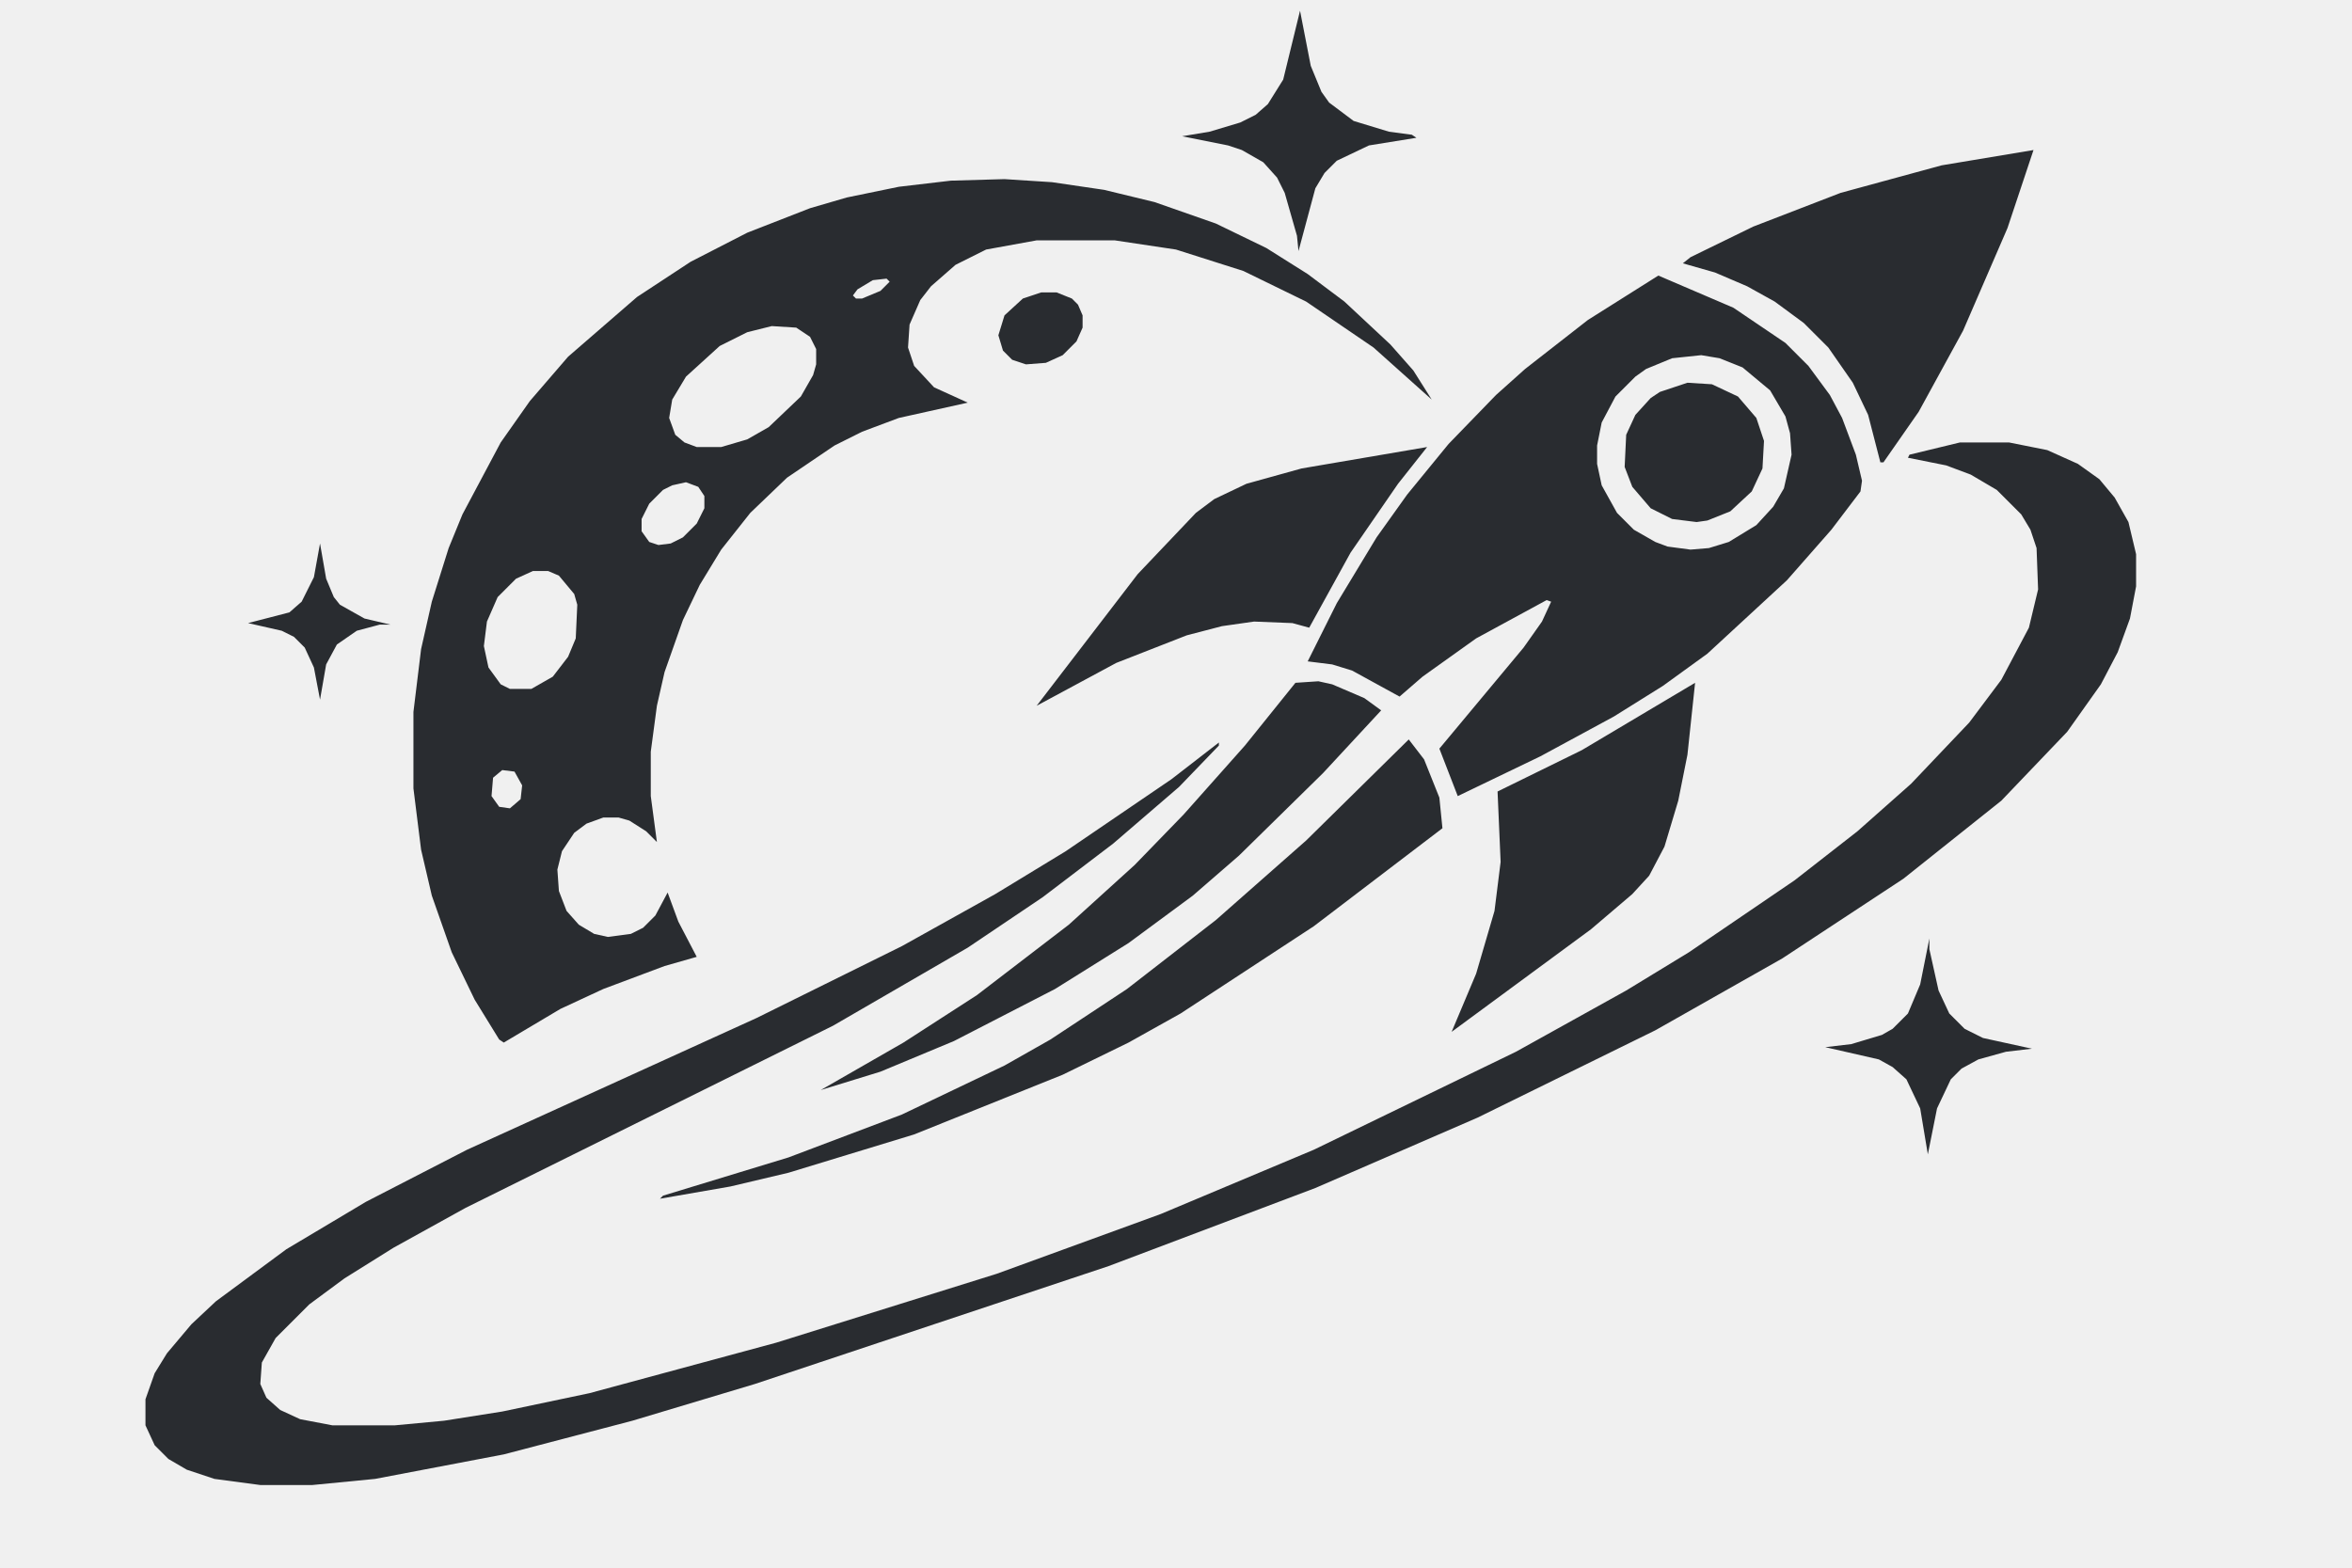
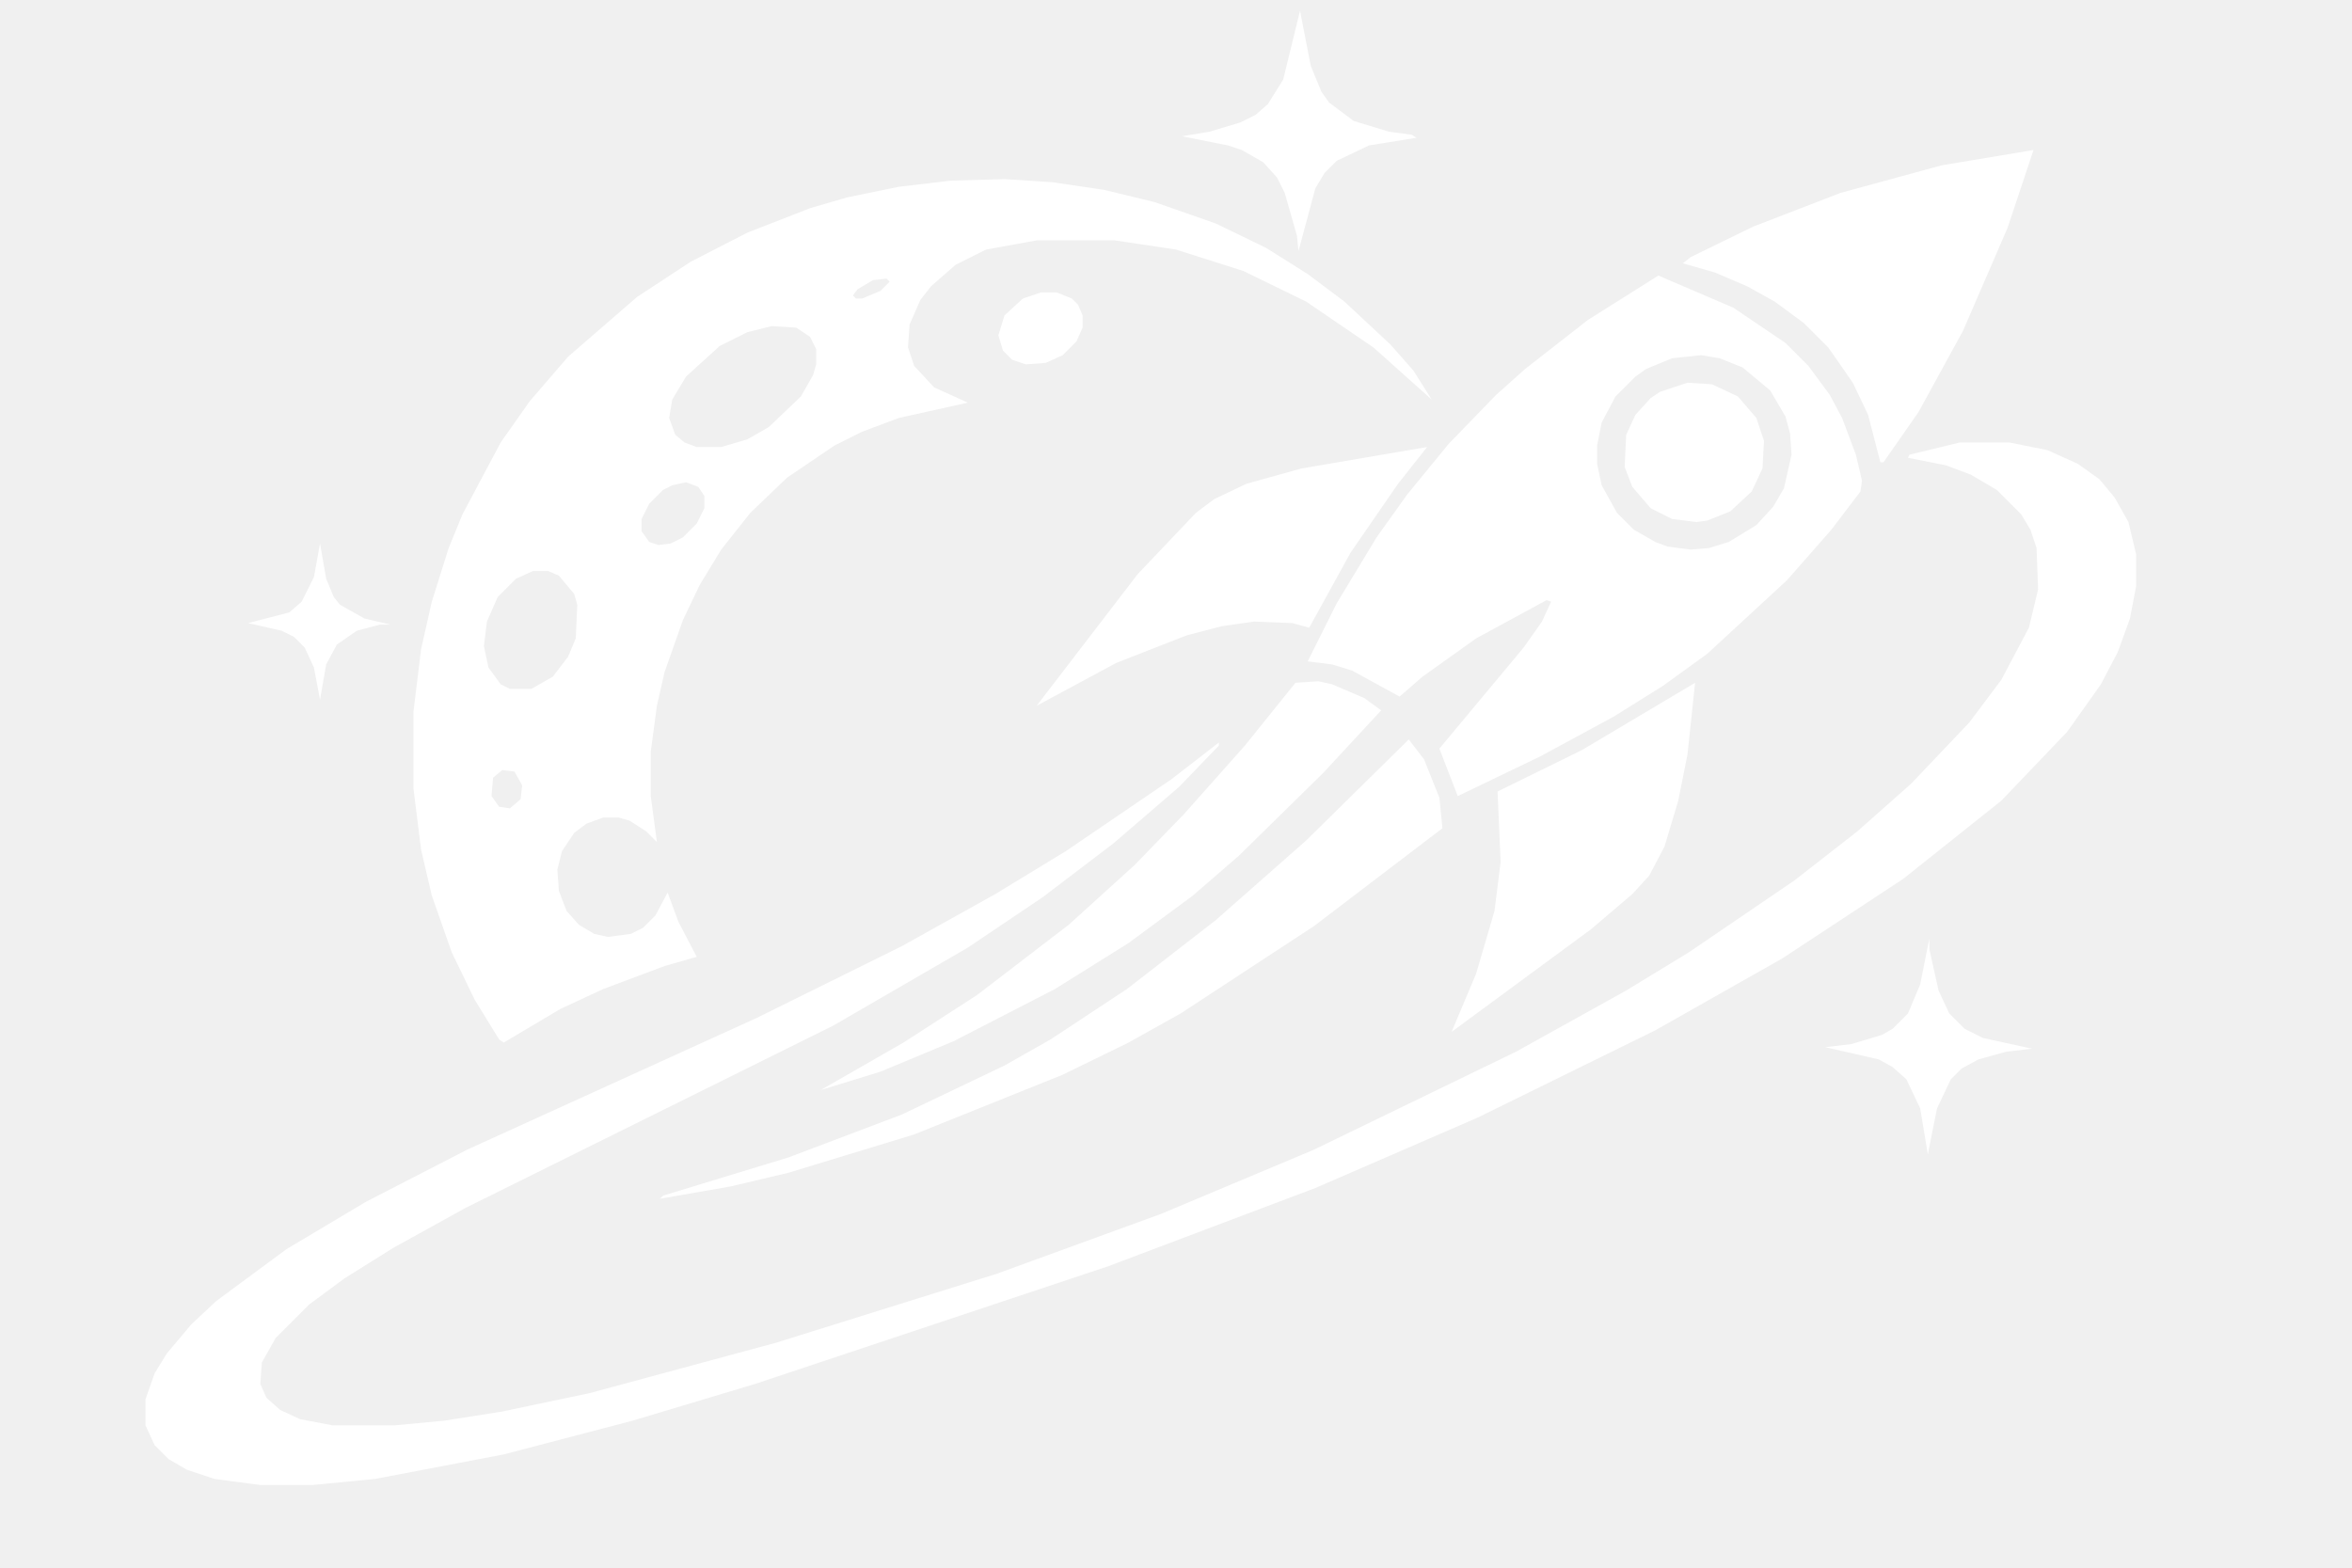
<svg xmlns="http://www.w3.org/2000/svg" width="1536" height="1024" viewBox="0 0 1536 1024">
-   <path d="M 1260 613 L 1254 643 L 1246 662 L 1236 672 L 1229 676 L 1209 682 L 1192 684 L 1227 692 L 1236 697 L 1245 705 L 1254 724 L 1259 754 L 1265 724 L 1274 705 L 1281 698 L 1292 692 L 1310 687 L 1327 685 L 1295 678 L 1283 672 L 1273 662 L 1266 647 L 1260 620 Z M 930 496 L 920 483 L 853 549 L 794 601 L 736 646 L 686 679 L 656 696 L 589 728 L 515 756 L 433 781 L 431 783 L 477 775 L 515 766 L 597 741 L 694 702 L 737 681 L 771 662 L 858 605 L 942 541 L 940 521 Z M 1107 446 L 1033 490 L 978 517 L 980 563 L 976 595 L 964 636 L 948 674 L 1039 607 L 1066 584 L 1077 572 L 1087 553 L 1096 523 L 1102 493 Z M 902 464 L 891 456 L 870 447 L 861 445 L 846 446 L 813 487 L 773 532 L 741 565 L 698 604 L 638 650 L 590 681 L 536 712 L 575 700 L 623 680 L 689 646 L 737 616 L 779 585 L 809 559 L 864 505 Z M 209 355 L 205 377 L 197 393 L 189 400 L 162 407 L 184 412 L 192 416 L 199 423 L 205 436 L 209 457 L 213 434 L 220 421 L 233 412 L 248 408 L 255 408 L 238 404 L 222 395 L 218 390 L 213 378 Z M 932 292 L 850 306 L 814 316 L 793 326 L 781 335 L 743 375 L 677 461 L 729 433 L 775 415 L 798 409 L 819 406 L 844 407 L 855 410 L 882 361 L 913 316 Z M 1390 341 L 1381 325 L 1371 313 L 1357 303 L 1337 294 L 1312 289 L 1280 289 L 1247 297 L 1246 299 L 1271 304 L 1287 310 L 1304 320 L 1320 336 L 1326 346 L 1330 358 L 1331 385 L 1325 410 L 1307 444 L 1286 472 L 1248 512 L 1213 543 L 1172 575 L 1103 622 L 1062 647 L 990 687 L 858 751 L 758 793 L 651 832 L 507 877 L 385 910 L 328 922 L 290 928 L 258 931 L 217 931 L 196 927 L 183 921 L 174 913 L 170 904 L 171 890 L 180 874 L 202 852 L 225 835 L 257 815 L 304 789 L 544 670 L 632 619 L 681 586 L 727 551 L 770 514 L 796 487 L 796 485 L 765 509 L 696 556 L 650 584 L 589 618 L 494 665 L 305 751 L 239 785 L 187 816 L 141 850 L 125 865 L 109 884 L 101 897 L 95 914 L 95 931 L 101 944 L 110 953 L 122 960 L 140 966 L 170 970 L 204 970 L 245 966 L 329 950 L 413 928 L 493 904 L 724 827 L 859 776 L 965 730 L 1081 673 L 1164 626 L 1243 574 L 1307 523 L 1350 478 L 1372 447 L 1383 426 L 1391 404 L 1395 383 L 1395 362 Z M 704 199 L 700 195 L 690 191 L 680 191 L 668 195 L 656 206 L 652 219 L 655 229 L 661 235 L 670 238 L 683 237 L 694 232 L 703 223 L 707 214 L 707 206 Z M 1132 201 L 1083 180 L 1037 209 L 996 241 L 977 258 L 946 290 L 919 323 L 899 351 L 873 394 L 854 432 L 870 434 L 883 438 L 914 455 L 929 442 L 964 417 L 1010 392 L 1013 393 L 1007 406 L 995 423 L 940 489 L 952 520 L 1006 494 L 1054 468 L 1086 448 L 1115 427 L 1167 379 L 1196 346 L 1215 321 L 1216 314 L 1212 297 L 1203 273 L 1195 258 L 1181 239 L 1166 224 Z M 1111 232 L 1123 234 L 1138 240 L 1156 255 L 1166 272 L 1169 283 L 1170 297 L 1165 319 L 1158 331 L 1147 343 L 1129 354 L 1116 358 L 1104 359 L 1089 357 L 1081 354 L 1067 346 L 1056 335 L 1046 317 L 1043 303 L 1043 291 L 1046 276 L 1055 259 L 1068 246 L 1075 241 L 1092 234 Z M 1102 250 L 1084 256 L 1078 260 L 1068 271 L 1062 284 L 1061 305 L 1066 318 L 1078 332 L 1092 339 L 1108 341 L 1115 340 L 1130 334 L 1144 321 L 1151 306 L 1152 288 L 1147 273 L 1135 259 L 1118 251 Z M 923 242 L 908 225 L 878 197 L 854 179 L 827 162 L 794 146 L 754 132 L 721 124 L 687 119 L 656 117 L 621 118 L 587 122 L 553 129 L 529 136 L 488 152 L 451 171 L 416 194 L 371 233 L 346 262 L 327 289 L 302 336 L 293 358 L 282 393 L 275 424 L 270 465 L 270 515 L 275 555 L 282 585 L 295 622 L 310 653 L 326 679 L 329 681 L 366 659 L 394 646 L 434 631 L 455 625 L 443 602 L 436 583 L 428 598 L 420 606 L 412 610 L 397 612 L 388 610 L 378 604 L 370 595 L 365 582 L 364 568 L 367 556 L 375 544 L 383 538 L 394 534 L 404 534 L 411 536 L 422 543 L 429 550 L 425 520 L 425 491 L 429 461 L 434 439 L 446 405 L 457 382 L 471 359 L 490 335 L 514 312 L 545 291 L 563 282 L 587 273 L 632 263 L 610 253 L 597 239 L 593 227 L 594 212 L 601 196 L 608 187 L 624 173 L 644 163 L 677 157 L 728 157 L 768 163 L 812 177 L 853 197 L 897 227 L 935 261 Z M 328 503 L 336 504 L 341 513 L 340 522 L 333 528 L 326 527 L 321 520 L 322 508 Z M 358 373 L 365 376 L 375 388 L 377 395 L 376 417 L 371 429 L 361 442 L 347 450 L 333 450 L 327 447 L 319 436 L 316 422 L 318 406 L 325 390 L 337 378 L 348 373 Z M 456 318 L 460 324 L 460 332 L 455 342 L 446 351 L 438 355 L 430 356 L 424 354 L 419 347 L 419 339 L 424 329 L 433 320 L 439 317 L 448 315 Z M 529 220 L 533 228 L 533 238 L 531 245 L 523 259 L 502 279 L 488 287 L 471 292 L 455 292 L 447 289 L 441 284 L 437 273 L 439 261 L 448 246 L 470 226 L 488 217 L 504 213 L 520 214 Z M 581 184 L 575 190 L 563 195 L 559 195 L 557 193 L 560 189 L 570 183 L 579 182 Z M 1328 98 L 1268 108 L 1202 126 L 1145 148 L 1104 168 L 1099 172 L 1120 178 L 1141 187 L 1159 197 L 1178 211 L 1194 227 L 1210 250 L 1220 271 L 1228 302 L 1230 302 L 1253 269 L 1282 216 L 1311 149 Z M 849 7 L 838 52 L 828 68 L 820 75 L 810 80 L 790 86 L 772 89 L 802 95 L 811 98 L 825 106 L 834 116 L 839 126 L 847 154 L 848 164 L 859 123 L 865 113 L 873 105 L 894 95 L 925 90 L 922 88 L 907 86 L 884 79 L 868 67 L 863 60 L 856 43 Z" fill="#292C30" fill-rule="evenodd" clip-rule="evenodd" />
+   <path d="M 1260 613 L 1254 643 L 1246 662 L 1236 672 L 1229 676 L 1209 682 L 1192 684 L 1227 692 L 1236 697 L 1245 705 L 1254 724 L 1259 754 L 1265 724 L 1274 705 L 1281 698 L 1292 692 L 1310 687 L 1327 685 L 1295 678 L 1283 672 L 1273 662 L 1266 647 L 1260 620 Z M 930 496 L 920 483 L 853 549 L 794 601 L 736 646 L 686 679 L 656 696 L 589 728 L 515 756 L 433 781 L 431 783 L 477 775 L 515 766 L 597 741 L 694 702 L 737 681 L 771 662 L 858 605 L 942 541 L 940 521 Z M 1107 446 L 1033 490 L 978 517 L 980 563 L 976 595 L 964 636 L 948 674 L 1039 607 L 1066 584 L 1077 572 L 1087 553 L 1096 523 L 1102 493 Z M 902 464 L 891 456 L 870 447 L 861 445 L 846 446 L 813 487 L 773 532 L 741 565 L 698 604 L 638 650 L 590 681 L 536 712 L 575 700 L 623 680 L 689 646 L 737 616 L 779 585 L 809 559 L 864 505 Z M 209 355 L 205 377 L 197 393 L 189 400 L 162 407 L 184 412 L 192 416 L 199 423 L 205 436 L 209 457 L 213 434 L 220 421 L 233 412 L 248 408 L 255 408 L 238 404 L 222 395 L 218 390 L 213 378 Z M 932 292 L 850 306 L 814 316 L 793 326 L 781 335 L 743 375 L 677 461 L 729 433 L 775 415 L 798 409 L 819 406 L 844 407 L 855 410 L 882 361 L 913 316 Z M 1390 341 L 1381 325 L 1371 313 L 1357 303 L 1337 294 L 1312 289 L 1280 289 L 1247 297 L 1246 299 L 1271 304 L 1287 310 L 1304 320 L 1320 336 L 1326 346 L 1330 358 L 1331 385 L 1325 410 L 1307 444 L 1286 472 L 1248 512 L 1213 543 L 1172 575 L 1103 622 L 1062 647 L 990 687 L 858 751 L 758 793 L 651 832 L 507 877 L 385 910 L 328 922 L 290 928 L 258 931 L 217 931 L 196 927 L 183 921 L 174 913 L 170 904 L 171 890 L 180 874 L 202 852 L 225 835 L 257 815 L 304 789 L 544 670 L 632 619 L 681 586 L 727 551 L 770 514 L 796 487 L 796 485 L 765 509 L 696 556 L 650 584 L 589 618 L 494 665 L 305 751 L 239 785 L 187 816 L 141 850 L 125 865 L 109 884 L 101 897 L 95 914 L 95 931 L 101 944 L 110 953 L 122 960 L 140 966 L 170 970 L 204 970 L 245 966 L 329 950 L 413 928 L 493 904 L 724 827 L 859 776 L 965 730 L 1081 673 L 1164 626 L 1243 574 L 1307 523 L 1350 478 L 1372 447 L 1383 426 L 1391 404 L 1395 383 L 1395 362 Z M 704 199 L 700 195 L 690 191 L 680 191 L 668 195 L 656 206 L 652 219 L 655 229 L 661 235 L 670 238 L 683 237 L 694 232 L 703 223 L 707 214 L 707 206 Z M 1132 201 L 1083 180 L 1037 209 L 996 241 L 977 258 L 946 290 L 919 323 L 899 351 L 873 394 L 854 432 L 870 434 L 883 438 L 914 455 L 929 442 L 964 417 L 1010 392 L 1013 393 L 1007 406 L 995 423 L 940 489 L 952 520 L 1006 494 L 1054 468 L 1086 448 L 1115 427 L 1167 379 L 1196 346 L 1215 321 L 1216 314 L 1212 297 L 1203 273 L 1195 258 L 1181 239 L 1166 224 Z M 1111 232 L 1123 234 L 1138 240 L 1156 255 L 1166 272 L 1169 283 L 1170 297 L 1165 319 L 1158 331 L 1147 343 L 1129 354 L 1116 358 L 1104 359 L 1089 357 L 1081 354 L 1067 346 L 1056 335 L 1046 317 L 1043 303 L 1043 291 L 1046 276 L 1055 259 L 1068 246 L 1075 241 L 1092 234 Z M 1102 250 L 1084 256 L 1078 260 L 1068 271 L 1062 284 L 1061 305 L 1066 318 L 1078 332 L 1092 339 L 1108 341 L 1115 340 L 1130 334 L 1144 321 L 1151 306 L 1152 288 L 1147 273 L 1135 259 L 1118 251 Z M 923 242 L 908 225 L 878 197 L 854 179 L 827 162 L 794 146 L 754 132 L 721 124 L 687 119 L 656 117 L 621 118 L 587 122 L 553 129 L 529 136 L 488 152 L 451 171 L 416 194 L 371 233 L 346 262 L 327 289 L 302 336 L 293 358 L 282 393 L 275 424 L 270 465 L 270 515 L 275 555 L 282 585 L 295 622 L 310 653 L 326 679 L 329 681 L 366 659 L 394 646 L 434 631 L 455 625 L 443 602 L 436 583 L 428 598 L 420 606 L 412 610 L 397 612 L 388 610 L 378 604 L 370 595 L 365 582 L 364 568 L 367 556 L 375 544 L 383 538 L 394 534 L 404 534 L 411 536 L 422 543 L 429 550 L 425 520 L 425 491 L 429 461 L 434 439 L 446 405 L 457 382 L 471 359 L 490 335 L 514 312 L 545 291 L 563 282 L 587 273 L 632 263 L 610 253 L 597 239 L 593 227 L 594 212 L 601 196 L 608 187 L 624 173 L 644 163 L 677 157 L 728 157 L 768 163 L 812 177 L 853 197 L 897 227 L 935 261 Z M 328 503 L 336 504 L 341 513 L 340 522 L 333 528 L 326 527 L 321 520 L 322 508 Z M 358 373 L 365 376 L 375 388 L 377 395 L 376 417 L 371 429 L 361 442 L 347 450 L 333 450 L 327 447 L 319 436 L 316 422 L 318 406 L 325 390 L 337 378 L 348 373 Z M 456 318 L 460 324 L 460 332 L 455 342 L 446 351 L 438 355 L 430 356 L 424 354 L 419 347 L 419 339 L 424 329 L 433 320 L 439 317 L 448 315 Z M 529 220 L 533 228 L 533 238 L 531 245 L 523 259 L 502 279 L 488 287 L 471 292 L 455 292 L 447 289 L 441 284 L 437 273 L 439 261 L 448 246 L 470 226 L 488 217 L 504 213 L 520 214 Z M 581 184 L 575 190 L 563 195 L 559 195 L 557 193 L 560 189 L 570 183 L 579 182 Z M 1328 98 L 1268 108 L 1202 126 L 1145 148 L 1104 168 L 1099 172 L 1120 178 L 1141 187 L 1159 197 L 1178 211 L 1194 227 L 1210 250 L 1220 271 L 1228 302 L 1230 302 L 1253 269 L 1282 216 L 1311 149 Z M 849 7 L 838 52 L 828 68 L 820 75 L 810 80 L 790 86 L 772 89 L 802 95 L 811 98 L 825 106 L 834 116 L 839 126 L 847 154 L 848 164 L 859 123 L 865 113 L 873 105 L 894 95 L 925 90 L 922 88 L 907 86 L 884 79 L 868 67 L 863 60 L 856 43 Z" fill="#FFFFFF" fill-rule="evenodd" clip-rule="evenodd" />
</svg>
